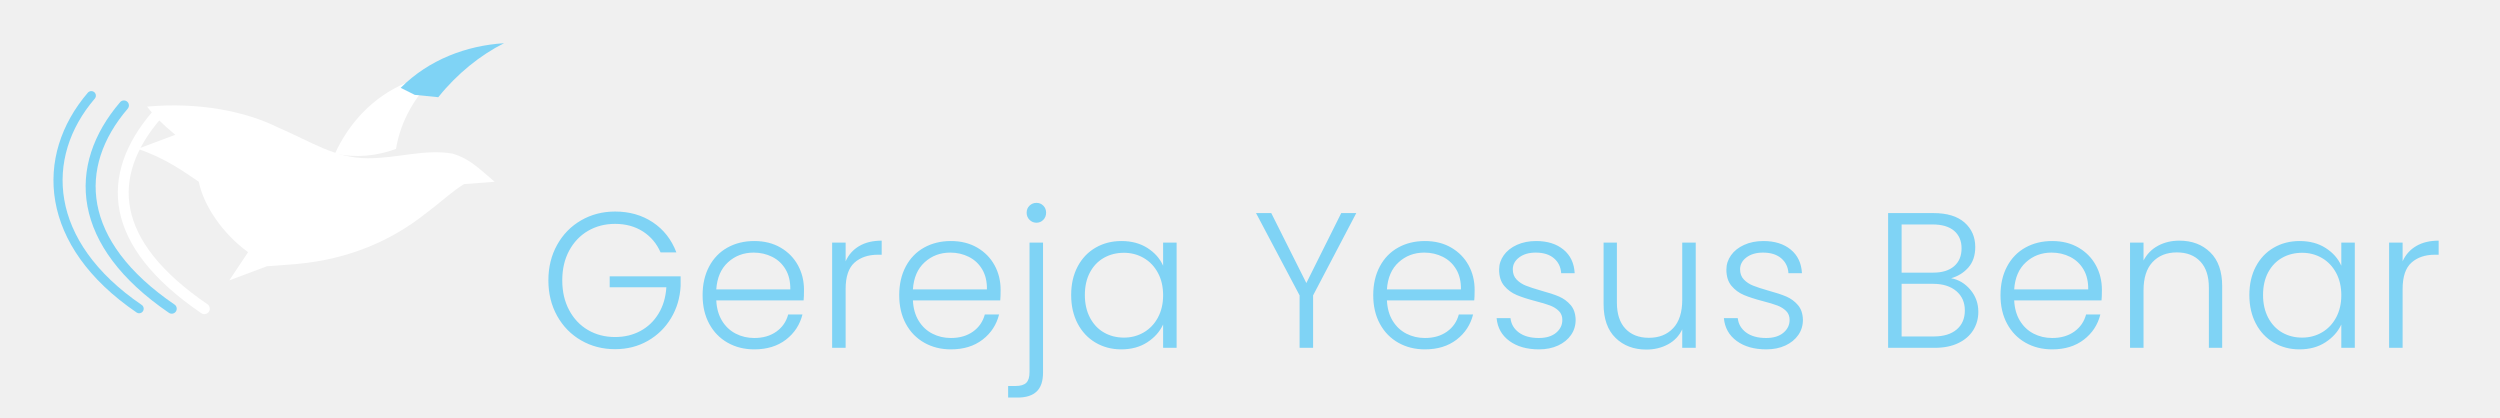
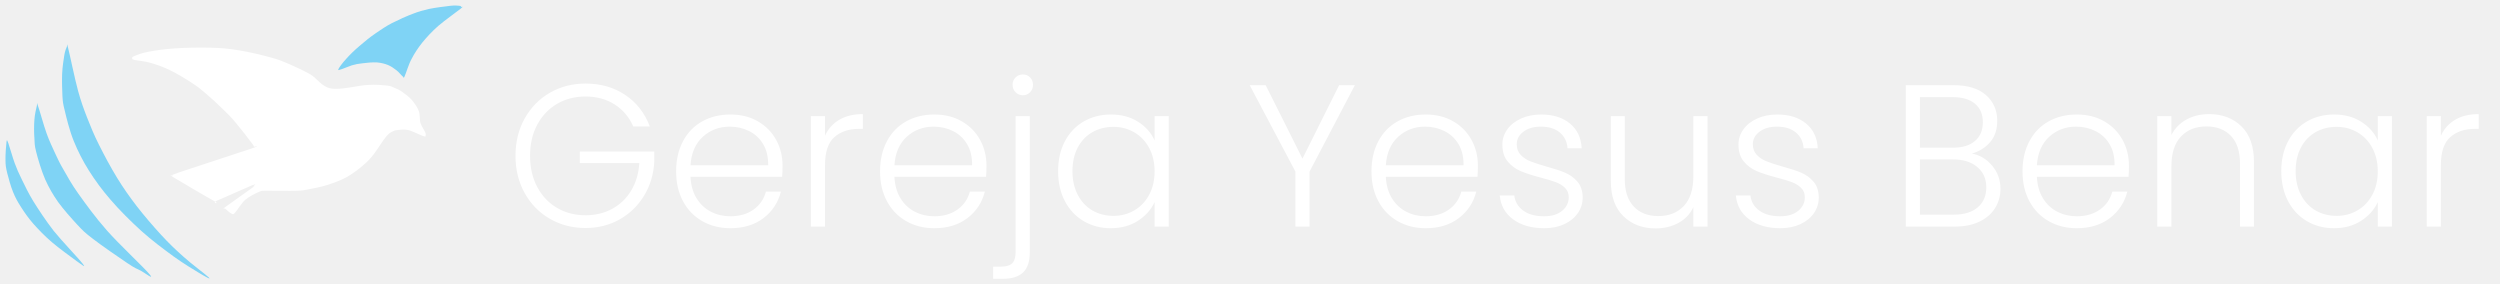
- <svg xmlns="http://www.w3.org/2000/svg" viewBox="20 0 1150 192">
-   <g fill="none" stroke-linecap="round">
-     <path d="M62 44.0 C38 72.0 40 112 84 142" stroke="#7FD3F5" stroke-width="4.2" />
-     <path d="M77 48.5 C53 76.5 55 112 99 142" stroke="#7FD3F5" stroke-width="4.6" />
-     <path d="M92 53.0 C68 81.0 70 112 114 142" stroke="#FFFFFF" stroke-width="5" />
-   </g>
-   <g transform="translate(-16,8) scale(1.08)">
-     <path fill="#FFFFFF" d="M96 38 C118 36 138 40 152 47 C166 53 176 60 190 60 C203 60 214 56 226 58 C233 60 237 64 244 70 L231 71 C226 74 222 78 214 84 C200 95 182 103 160 105 L147 106 L131 112 L139 100 C128 92 120 80 118 70 C112 66 104 60 92 56 L108 50 C102 45 99 42 96 38 Z" />
-     <path fill="#FFFFFF" d="M176 58 C182 45 192 34 206 28 L218 26 C210 34 204 44 202 56 C194 59 185 60 176 58 Z" />
-     <path fill="#7FD3F5" d="M204 30 C216 18 232 12 248 11 C238 16 228 24 220 34 L210 33 Z" />
-   </g>
-   <path fill="#7FD3F5" d="M323.864 116.107Q321.204 109.988 315.75 106.486Q310.297 102.983 302.937 102.983Q296.021 102.983 290.523 106.176Q285.025 109.368 281.833 115.265Q278.641 121.161 278.641 128.964Q278.641 136.768 281.833 142.709Q285.025 148.65 290.523 151.842Q296.021 155.034 302.937 155.034Q309.41 155.034 314.598 152.241Q319.785 149.448 322.933 144.261Q326.081 139.073 326.524 132.157H300.454V127.102H333.086V131.625Q332.643 139.783 328.652 146.389Q324.662 152.995 317.967 156.808Q311.272 160.621 302.937 160.621Q294.336 160.621 287.331 156.586Q280.326 152.551 276.291 145.325Q272.256 138.098 272.256 128.964Q272.256 119.831 276.291 112.604Q280.326 105.377 287.331 101.343Q294.336 97.308 302.937 97.308Q312.869 97.308 320.317 102.274Q327.766 107.24 331.135 116.107ZM389.659 138.186H349.49Q349.756 143.684 352.151 147.586Q354.545 151.487 358.446 153.483Q362.348 155.478 366.959 155.478Q372.989 155.478 377.112 152.551Q381.235 149.625 382.565 144.66H389.127Q387.354 151.753 381.546 156.231Q375.738 160.709 366.959 160.709Q360.131 160.709 354.722 157.65Q349.313 154.591 346.254 148.96Q343.195 143.329 343.195 135.792Q343.195 128.255 346.21 122.58Q349.224 116.905 354.633 113.89Q360.043 110.875 366.959 110.875Q373.875 110.875 379.063 113.89Q384.25 116.905 387.043 122.004Q389.837 127.102 389.837 133.309Q389.837 136.502 389.659 138.186ZM366.693 116.196Q359.776 116.196 354.899 120.629Q350.022 125.063 349.49 133.132H383.541Q383.63 127.723 381.368 123.91Q379.107 120.097 375.206 118.146Q371.304 116.196 366.693 116.196ZM425.572 110.698V117.171H423.887Q417.148 117.171 413.069 120.807Q408.99 124.442 408.99 132.955V160.0H402.783V111.585H408.99V120.186Q411.029 115.664 415.241 113.181Q419.453 110.698 425.572 110.698ZM480.106 138.186H439.937Q440.203 143.684 442.597 147.586Q444.991 151.487 448.893 153.483Q452.794 155.478 457.405 155.478Q463.435 155.478 467.558 152.551Q471.682 149.625 473.012 144.66H479.574Q477.8 151.753 471.992 156.231Q466.184 160.709 457.405 160.709Q450.578 160.709 445.169 157.65Q439.759 154.591 436.7 148.96Q433.641 143.329 433.641 135.792Q433.641 128.255 436.656 122.58Q439.671 116.905 445.08 113.89Q450.489 110.875 457.405 110.875Q464.322 110.875 469.509 113.89Q474.697 116.905 477.49 122.004Q480.283 127.102 480.283 133.309Q480.283 136.502 480.106 138.186ZM457.139 116.196Q450.223 116.196 445.346 120.629Q440.469 125.063 439.937 133.132H473.987Q474.076 127.723 471.815 123.91Q469.554 120.097 465.652 118.146Q461.75 116.196 457.139 116.196ZM492.254 97.84Q492.254 95.889 493.584 94.604Q494.914 93.318 496.776 93.318Q498.638 93.318 499.924 94.604Q501.21 95.889 501.21 97.84Q501.21 99.791 499.924 101.121Q498.638 102.451 496.776 102.451Q494.914 102.451 493.584 101.121Q492.254 99.791 492.254 97.84ZM499.791 171.439Q499.791 177.291 496.865 180.084Q493.939 182.878 488.086 182.878H483.741V177.557H487.111Q490.569 177.557 492.077 176.094Q493.584 174.631 493.584 171.173V111.585H499.791ZM535.881 110.875Q542.797 110.875 547.807 114.067Q552.817 117.26 555.034 122.225V111.585H561.241V160.0H555.034V149.271Q552.729 154.236 547.719 157.473Q542.709 160.709 535.792 160.709Q529.23 160.709 523.954 157.606Q518.678 154.502 515.708 148.827Q512.737 143.152 512.737 135.704Q512.737 128.255 515.708 122.624Q518.678 116.994 523.954 113.934Q529.23 110.875 535.881 110.875ZM537.034 116.284Q531.891 116.284 527.812 118.59Q523.733 120.895 521.383 125.285Q519.033 129.674 519.033 135.704Q519.033 141.645 521.383 146.123Q523.733 150.601 527.812 152.951Q531.891 155.3 537.034 155.3Q541.999 155.3 546.123 152.906Q550.246 150.512 552.64 146.078Q555.034 141.645 555.034 135.792Q555.034 129.94 552.64 125.506Q550.246 121.073 546.123 118.678Q541.999 116.284 537.034 116.284ZM643.885 98.018 624.022 135.881V160.0H617.815V135.881L597.775 98.018H604.78L620.918 130.206L636.968 98.018ZM698.152 138.186H657.984Q658.25 143.684 660.644 147.586Q663.038 151.487 666.94 153.483Q670.841 155.478 675.452 155.478Q681.482 155.478 685.605 152.551Q689.729 149.625 691.059 144.66H697.62Q695.847 151.753 690.039 156.231Q684.231 160.709 675.452 160.709Q668.624 160.709 663.215 157.65Q657.806 154.591 654.747 148.96Q651.688 143.329 651.688 135.792Q651.688 128.255 654.703 122.58Q657.718 116.905 663.127 113.89Q668.536 110.875 675.452 110.875Q682.369 110.875 687.556 113.89Q692.743 116.905 695.537 122.004Q698.33 127.102 698.33 133.309Q698.33 136.502 698.152 138.186ZM675.186 116.196Q668.27 116.196 663.393 120.629Q658.516 125.063 657.984 133.132H692.034Q692.123 127.723 689.862 123.91Q687.6 120.097 683.699 118.146Q679.797 116.196 675.186 116.196ZM708.439 146.344H714.823Q715.266 150.423 718.68 152.951Q722.094 155.478 727.858 155.478Q732.912 155.478 735.794 153.084Q738.676 150.689 738.676 147.142Q738.676 144.66 737.08 143.063Q735.484 141.467 733.045 140.536Q730.607 139.605 726.439 138.541Q721.03 137.122 717.66 135.704Q714.291 134.285 711.941 131.492Q709.591 128.698 709.591 123.999Q709.591 120.452 711.719 117.437Q713.848 114.422 717.749 112.649Q721.651 110.875 726.616 110.875Q734.42 110.875 739.208 114.821Q743.996 118.767 744.351 125.684H738.144Q737.878 121.427 734.819 118.811Q731.759 116.196 726.439 116.196Q721.739 116.196 718.813 118.412Q715.887 120.629 715.887 123.91Q715.887 126.748 717.616 128.565Q719.345 130.383 721.917 131.403Q724.488 132.423 728.833 133.664Q734.065 135.083 737.169 136.413Q740.272 137.743 742.489 140.315Q744.706 142.886 744.794 147.142Q744.794 151.044 742.666 154.103Q740.538 157.162 736.725 158.936Q732.912 160.709 727.947 160.709Q719.611 160.709 714.335 156.852Q709.059 152.995 708.439 146.344ZM800.038 111.585V160.0H793.831V151.487Q791.702 156.01 787.269 158.404Q782.835 160.798 777.337 160.798Q768.647 160.798 763.15 155.433Q757.652 150.069 757.652 139.871V111.585H763.77V139.162Q763.77 147.054 767.716 151.221Q771.662 155.389 778.49 155.389Q785.495 155.389 789.663 150.955Q793.831 146.522 793.831 137.92V111.585ZM812.984 146.344H819.368Q819.812 150.423 823.226 152.951Q826.64 155.478 832.403 155.478Q837.458 155.478 840.34 153.084Q843.221 150.689 843.221 147.142Q843.221 144.66 841.625 143.063Q840.029 141.467 837.591 140.536Q835.152 139.605 830.985 138.541Q825.575 137.122 822.206 135.704Q818.836 134.285 816.486 131.492Q814.137 128.698 814.137 123.999Q814.137 120.452 816.265 117.437Q818.393 114.422 822.295 112.649Q826.196 110.875 831.162 110.875Q838.965 110.875 843.753 114.821Q848.542 118.767 848.896 125.684H842.689Q842.423 121.427 839.364 118.811Q836.305 116.196 830.985 116.196Q826.285 116.196 823.359 118.412Q820.432 120.629 820.432 123.91Q820.432 126.748 822.162 128.565Q823.891 130.383 826.462 131.403Q829.034 132.423 833.379 133.664Q838.61 135.083 841.714 136.413Q844.817 137.743 847.034 140.315Q849.251 142.886 849.34 147.142Q849.34 151.044 847.212 154.103Q845.084 157.162 841.271 158.936Q837.458 160.709 832.492 160.709Q824.157 160.709 818.881 156.852Q813.605 152.995 812.984 146.344ZM930.032 143.418Q930.032 148.118 927.682 151.886Q925.333 155.655 920.81 157.828Q916.288 160.0 909.992 160.0H888.533V98.018H909.371Q918.771 98.018 923.692 102.363Q928.613 106.708 928.613 113.624Q928.613 119.388 925.51 122.979Q922.406 126.57 917.529 127.989Q922.761 128.964 926.397 133.309Q930.032 137.654 930.032 143.418ZM894.74 125.418H909.194Q915.49 125.418 918.904 122.447Q922.318 119.476 922.318 114.245Q922.318 109.102 918.904 106.176Q915.49 103.249 908.928 103.249H894.74ZM923.825 142.797Q923.825 137.211 919.879 133.886Q915.933 130.561 909.283 130.561H894.74V154.768H909.549Q916.288 154.768 920.056 151.576Q923.825 148.384 923.825 142.797ZM986.694 138.186H946.525Q946.791 143.684 949.186 147.586Q951.58 151.487 955.481 153.483Q959.383 155.478 963.994 155.478Q970.024 155.478 974.147 152.551Q978.27 149.625 979.6 144.66H986.162Q984.389 151.753 978.581 156.231Q972.773 160.709 963.994 160.709Q957.166 160.709 951.757 157.65Q946.348 154.591 943.289 148.96Q940.23 143.329 940.23 135.792Q940.23 128.255 943.244 122.58Q946.259 116.905 951.668 113.89Q957.077 110.875 963.994 110.875Q970.91 110.875 976.098 113.89Q981.285 116.905 984.078 122.004Q986.872 127.102 986.872 133.309Q986.872 136.502 986.694 138.186ZM963.728 116.196Q956.811 116.196 951.934 120.629Q947.057 125.063 946.525 133.132H980.576Q980.664 127.723 978.403 123.91Q976.142 120.097 972.241 118.146Q968.339 116.196 963.728 116.196ZM1042.203 131.625V160.0H1036.085V132.334Q1036.085 124.442 1032.139 120.275Q1028.193 116.107 1021.365 116.107Q1014.36 116.107 1010.193 120.541Q1006.025 124.974 1006.025 133.575V160.0H999.818V111.585H1006.025V119.831Q1008.33 115.398 1012.675 113.048Q1017.02 110.698 1022.518 110.698Q1031.208 110.698 1036.706 116.063Q1042.203 121.427 1042.203 131.625ZM1077.85 110.875Q1084.766 110.875 1089.776 114.067Q1094.787 117.26 1097.003 122.225V111.585H1103.21V160.0H1097.003V149.271Q1094.698 154.236 1089.688 157.473Q1084.678 160.709 1077.761 160.709Q1071.2 160.709 1065.923 157.606Q1060.647 154.502 1057.677 148.827Q1054.706 143.152 1054.706 135.704Q1054.706 128.255 1057.677 122.624Q1060.647 116.994 1065.923 113.934Q1071.2 110.875 1077.85 110.875ZM1079.003 116.284Q1073.86 116.284 1069.781 118.59Q1065.702 120.895 1063.352 125.285Q1061.002 129.674 1061.002 135.704Q1061.002 141.645 1063.352 146.123Q1065.702 150.601 1069.781 152.951Q1073.86 155.3 1079.003 155.3Q1083.968 155.3 1088.092 152.906Q1092.215 150.512 1094.609 146.078Q1097.003 141.645 1097.003 135.792Q1097.003 129.94 1094.609 125.506Q1092.215 121.073 1088.092 118.678Q1083.968 116.284 1079.003 116.284ZM1141.783 110.698V117.171H1140.098Q1133.359 117.171 1129.28 120.807Q1125.201 124.442 1125.201 132.955V160.0H1118.994V111.585H1125.201V120.186Q1127.241 115.664 1131.453 113.181Q1135.665 110.698 1141.783 110.698Z" />
+ <svg xmlns="http://www.w3.org/2000/svg" viewBox="53.0 136.0 1730 196.0">
+   <path fill="#FFFFFF" d="M144.5 176.2C144.5 176.7 144.1 177.0 146.2 177.5C148.4 178.0 153.2 178.3 157.2 179.5C161.3 180.7 165.7 182.2 170.5 184.5C175.3 186.8 181.9 190.8 186.0 193.5C190.1 196.2 191.7 197.5 195.2 200.5C198.8 203.5 204.0 208.3 207.5 211.8C211.0 215.2 212.9 217.0 216.2 221.0C219.6 225.0 225.8 233.0 227.8 235.8C229.8 238.5 228.4 237.0 228.2 237.5C228.1 238.0 235.5 235.8 227.0 238.8C218.5 241.7 186.3 252.1 177.2 255.2C168.2 258.4 173.4 256.9 172.8 257.5C172.1 258.1 168.5 255.8 173.2 258.8C178.0 261.7 196.0 272.3 201.0 275.0C206.0 277.7 198.8 276.5 203.2 274.8C207.7 273.0 223.3 265.9 227.5 264.2C231.7 262.6 228.3 264.7 228.2 265.0C228.2 265.3 230.5 263.9 227.2 266.2C224.0 268.6 212.0 276.9 209.0 279.2C206.0 281.6 208.2 279.7 209.0 280.5C209.8 281.3 212.4 283.6 213.5 284.0C214.6 284.4 214.2 284.6 215.8 283.0C217.3 281.4 220.0 276.6 222.8 274.2C225.5 271.9 229.8 269.8 232.2 268.8C234.8 267.7 233.4 268.1 237.8 268.0C242.1 267.9 253.7 268.2 258.5 268.0C263.3 267.8 263.0 267.7 266.5 267.0C270.0 266.3 275.2 265.4 279.5 264.0C283.8 262.6 288.3 261.0 292.5 258.8C296.7 256.5 301.3 253.0 304.5 250.2C307.7 247.5 309.2 245.8 311.8 242.5C314.3 239.2 317.9 233.3 320.0 230.8C322.1 228.2 322.9 228.0 324.2 227.2C325.6 226.5 326.1 226.2 328.0 226.0C329.9 225.8 332.5 225.3 335.5 226.0C338.5 226.7 344.0 229.6 346.0 230.2C348.0 230.9 347.3 230.2 347.5 229.8C347.7 229.3 347.8 228.9 347.2 227.5C346.7 226.1 344.8 223.7 344.0 221.2C343.2 218.8 343.8 215.4 342.8 212.8C341.8 210.1 339.9 207.5 338.0 205.2C336.1 203.0 333.2 200.9 331.2 199.5C329.2 198.1 327.8 197.5 326.0 196.8C324.2 196.0 323.9 195.6 320.8 195.2C317.6 194.9 313.7 194.4 307.2 194.8C300.8 195.1 288.6 198.5 282.0 197.2C275.4 196.0 272.6 190.3 267.8 187.5C262.9 184.7 257.3 182.2 252.8 180.2C248.2 178.3 246.2 177.3 240.5 175.8C234.8 174.2 225.2 171.9 218.2 170.8C211.2 169.6 205.9 169.2 198.5 169.0C191.1 168.8 180.9 169.0 173.8 169.5C166.6 170.0 160.4 170.9 155.8 171.8C151.1 172.6 147.9 174.0 146.0 174.8C144.1 175.5 144.5 175.8 144.5 176.2Z" />
+   <path fill="#7FD3F5" d="M57.5 234.2C57.2 236.2 56.7 243.2 56.8 246.8C56.8 250.3 57.1 252.1 58.0 255.8C58.9 259.4 60.4 264.8 62.0 268.8C63.6 272.7 65.1 275.5 67.5 279.2C69.9 283.0 72.7 287.0 76.2 291.0C79.8 295.0 83.8 299.2 88.8 303.5C93.8 307.8 102.7 314.2 106.2 316.8C109.8 319.2 112.9 322.0 110.2 318.5C107.6 315.0 95.9 302.9 90.2 295.8C84.6 288.6 80.0 281.5 76.2 275.5C72.5 269.5 70.2 264.4 68.0 260.0C65.8 255.6 64.8 253.1 63.2 249.0C61.7 244.9 59.7 237.7 58.8 235.2C57.8 232.8 57.8 232.3 57.5 234.2ZM78.5 209.2C78.1 210.9 77.0 215.3 76.8 219.0C76.5 222.7 76.5 227.8 76.8 231.5C77.0 235.2 76.8 236.2 78.0 241.0C79.2 245.8 81.7 254.2 84.2 260.0C86.8 265.8 89.5 270.5 93.2 275.8C97.0 281.0 102.5 287.2 106.5 291.5C110.5 295.8 111.5 296.8 117.2 301.2C123.0 305.7 135.5 314.3 141.0 318.0C146.5 321.7 147.7 322.0 150.2 323.2C152.8 324.5 160.4 330.4 156.5 325.8C152.6 321.1 135.2 304.8 127.0 295.5C118.8 286.2 112.2 277.0 107.2 270.0C102.2 263.0 99.7 258.1 97.0 253.5C94.3 248.9 93.2 246.5 91.2 242.2C89.3 238.0 87.2 233.8 85.2 228.2C83.2 222.7 80.4 212.2 79.2 209.0C78.1 205.8 78.9 207.6 78.5 209.2ZM99.2 168.5C98.8 169.3 98.0 171.2 97.5 174.2C97.0 177.3 96.2 182.3 96.0 187.0C95.8 191.7 96.0 198.2 96.2 202.5C96.5 206.8 96.5 207.3 97.8 212.5C99.0 217.7 101.2 226.6 104.0 233.5C106.8 240.4 110.2 247.2 114.5 254.0C118.8 260.8 123.5 267.3 129.5 274.2C135.5 281.2 143.5 289.2 150.8 295.8C158.0 302.3 166.5 308.6 173.2 313.5C180.0 318.4 187.0 322.6 191.0 325.0C195.0 327.4 199.4 329.9 197.5 328.0C195.6 326.1 185.3 318.5 179.8 313.5C174.2 308.5 169.6 304.1 164.2 298.2C158.9 292.4 152.5 285.0 147.5 278.5C142.5 272.0 138.3 266.0 134.0 259.0C129.7 252.0 125.0 243.2 121.5 236.2C118.0 229.3 115.7 223.5 113.2 217.2C110.8 211.0 109.2 206.7 107.0 198.8C104.8 190.8 101.5 174.5 100.2 169.5C99.0 164.5 99.7 167.7 99.2 168.5ZM372.2 140.8C372.1 140.4 372.0 140.1 370.8 140.0C369.5 139.9 368.2 139.6 364.8 140.0C361.2 140.4 354.1 141.3 349.8 142.2C345.4 143.2 343.0 143.9 338.8 145.5C334.5 147.1 328.5 149.8 324.2 152.0C320.0 154.2 316.8 156.4 313.0 159.0C309.2 161.6 305.2 164.8 301.8 167.8C298.3 170.7 294.9 174.1 292.5 176.8C290.1 179.4 287.8 182.5 287.2 183.8C286.7 185.0 287.5 184.4 289.0 184.0C290.5 183.6 294.0 182.0 296.5 181.2C299.0 180.5 300.8 180.1 303.8 179.8C306.7 179.4 311.0 179.0 314.0 179.2C317.0 179.5 319.3 180.1 321.5 181.0C323.7 181.9 325.5 183.2 327.2 184.5C329.0 185.8 330.8 188.3 331.8 189.0C332.7 189.7 332.0 190.8 333.0 188.8C334.0 186.7 335.7 180.6 337.8 176.8C339.8 172.9 342.2 169.3 345.2 165.5C348.3 161.7 351.8 157.9 356.2 154.0C360.7 150.1 369.1 144.2 371.8 142.0C374.4 139.8 372.4 141.1 372.2 140.8Z" />
+   <path fill="#FFFFFF" d="M491.2 223.5Q487.0 213.84 478.39 208.31Q469.78 202.78 458.16 202.78Q447.24 202.78 438.56 207.82Q429.88 212.86 424.84 222.17Q419.8 231.48 419.8 243.8Q419.8 256.12 424.84 265.5Q429.88 274.88 438.56 279.92Q447.24 284.96 458.16 284.96Q468.38 284.96 476.57 280.55Q484.76 276.14 489.73 267.95Q494.7 259.76 495.4 248.84H454.24V240.86H505.76V248.0Q505.06 260.88 498.76 271.31Q492.46 281.74 481.89 287.76Q471.32 293.78 458.16 293.78Q444.58 293.78 433.52 287.41Q422.46 281.04 416.09 269.63Q409.72 258.22 409.72 243.8Q409.72 229.38 416.09 217.97Q422.46 206.56 433.52 200.19Q444.58 193.82 458.16 193.82Q473.84 193.82 485.6 201.66Q497.36 209.5 502.68 223.5ZM594.24 258.36H530.82Q531.24 267.04 535.02 273.2Q538.8 279.36 544.96 282.51Q551.12 285.66 558.4 285.66Q567.92 285.66 574.43 281.04Q580.94 276.42 583.04 268.58H593.4Q590.6 279.78 581.43 286.85Q572.26 293.92 558.4 293.92Q547.62 293.92 539.08 289.09Q530.54 284.26 525.71 275.37Q520.88 266.48 520.88 254.58Q520.88 242.68 525.64 233.72Q530.4 224.76 538.94 220.0Q547.48 215.24 558.4 215.24Q569.32 215.24 577.51 220.0Q585.7 224.76 590.11 232.81Q594.52 240.86 594.52 250.66Q594.52 255.7 594.24 258.36ZM557.98 223.64Q547.06 223.64 539.36 230.64Q531.66 237.64 530.82 250.38H584.58Q584.72 241.84 581.15 235.82Q577.58 229.8 571.42 226.72Q565.26 223.64 557.98 223.64ZM650.1 214.96V225.18H647.44Q636.8 225.18 630.36 230.92Q623.92 236.66 623.92 250.1V292.8H614.12V216.36H623.92V229.94Q627.14 222.8 633.79 218.88Q640.44 214.96 650.1 214.96ZM735.36 258.36H671.94Q672.36 267.04 676.14 273.2Q679.92 279.36 686.08 282.51Q692.24 285.66 699.52 285.66Q709.04 285.66 715.55 281.04Q722.06 276.42 724.16 268.58H734.52Q731.72 279.78 722.55 286.85Q713.38 293.92 699.52 293.92Q688.74 293.92 680.2 289.09Q671.66 284.26 666.83 275.37Q662.0 266.48 662.0 254.58Q662.0 242.68 666.76 233.72Q671.52 224.76 680.06 220.0Q688.6 215.24 699.52 215.24Q710.44 215.24 718.63 220.0Q726.82 224.76 731.23 232.81Q735.64 240.86 735.64 250.66Q735.64 255.7 735.36 258.36ZM699.1 223.64Q688.18 223.64 680.48 230.64Q672.78 237.64 671.94 250.38H725.7Q725.84 241.84 722.27 235.82Q718.7 229.8 712.54 226.72Q706.38 223.64 699.1 223.64ZM753.7 194.66Q753.7 191.58 755.8 189.55Q757.9 187.52 760.84 187.52Q763.78 187.52 765.81 189.55Q767.84 191.58 767.84 194.66Q767.84 197.74 765.81 199.84Q763.78 201.94 760.84 201.94Q757.9 201.94 755.8 199.84Q753.7 197.74 753.7 194.66ZM765.6 310.86Q765.6 320.1 760.98 324.51Q756.36 328.92 747.12 328.92H740.26V320.52H745.58Q751.04 320.52 753.42 318.21Q755.8 315.9 755.8 310.44V216.36H765.6ZM821.74 215.24Q832.66 215.24 840.57 220.28Q848.48 225.32 851.98 233.16V216.36H861.78V292.8H851.98V275.86Q848.34 283.7 840.43 288.81Q832.52 293.92 821.6 293.92Q811.24 293.92 802.91 289.02Q794.58 284.12 789.89 275.16Q785.2 266.2 785.2 254.44Q785.2 242.68 789.89 233.79Q794.58 224.9 802.91 220.07Q811.24 215.24 821.74 215.24ZM823.56 223.78Q815.44 223.78 809.0 227.42Q802.56 231.06 798.85 237.99Q795.14 244.92 795.14 254.44Q795.14 263.82 798.85 270.89Q802.56 277.96 809.0 281.67Q815.44 285.38 823.56 285.38Q831.4 285.38 837.91 281.6Q844.42 277.82 848.2 270.82Q851.98 263.82 851.98 254.58Q851.98 245.34 848.2 238.34Q844.42 231.34 837.91 227.56Q831.4 223.78 823.56 223.78ZM990.58 194.94 959.22 254.72V292.8H949.42V254.72L917.78 194.94H928.84L954.32 245.76L979.66 194.94ZM1075.42 258.36H1012.0Q1012.42 267.04 1016.2 273.2Q1019.98 279.36 1026.14 282.51Q1032.3 285.66 1039.58 285.66Q1049.1 285.66 1055.61 281.04Q1062.12 276.42 1064.22 268.58H1074.58Q1071.78 279.78 1062.61 286.85Q1053.44 293.92 1039.58 293.92Q1028.8 293.92 1020.26 289.09Q1011.72 284.26 1006.89 275.37Q1002.06 266.48 1002.06 254.58Q1002.06 242.68 1006.82 233.72Q1011.58 224.76 1020.12 220.0Q1028.66 215.24 1039.58 215.24Q1050.5 215.24 1058.69 220.0Q1066.88 224.76 1071.29 232.81Q1075.7 240.86 1075.7 250.66Q1075.7 255.7 1075.42 258.36ZM1039.16 223.64Q1028.24 223.64 1020.54 230.64Q1012.84 237.64 1012.0 250.38H1065.76Q1065.9 241.84 1062.33 235.82Q1058.76 229.8 1052.6 226.72Q1046.44 223.64 1039.16 223.64ZM1090.82 271.24H1100.9Q1101.6 277.68 1106.99 281.67Q1112.38 285.66 1121.48 285.66Q1129.46 285.66 1134.01 281.88Q1138.56 278.1 1138.56 272.5Q1138.56 268.58 1136.04 266.06Q1133.52 263.54 1129.67 262.07Q1125.82 260.6 1119.24 258.92Q1110.7 256.68 1105.38 254.44Q1100.06 252.2 1096.35 247.79Q1092.64 243.38 1092.64 235.96Q1092.64 230.36 1096.0 225.6Q1099.36 220.84 1105.52 218.04Q1111.68 215.24 1119.52 215.24Q1131.84 215.24 1139.4 221.47Q1146.96 227.7 1147.52 238.62H1137.72Q1137.3 231.9 1132.47 227.77Q1127.64 223.64 1119.24 223.64Q1111.82 223.64 1107.2 227.14Q1102.58 230.64 1102.58 235.82Q1102.58 240.3 1105.31 243.17Q1108.04 246.04 1112.1 247.65Q1116.16 249.26 1123.02 251.22Q1131.28 253.46 1136.18 255.56Q1141.08 257.66 1144.58 261.72Q1148.08 265.78 1148.22 272.5Q1148.22 278.66 1144.86 283.49Q1141.5 288.32 1135.48 291.12Q1129.46 293.92 1121.62 293.92Q1108.46 293.92 1100.13 287.83Q1091.8 281.74 1090.82 271.24ZM1234.6 216.36V292.8H1224.8V279.36Q1221.44 286.5 1214.44 290.28Q1207.44 294.06 1198.76 294.06Q1185.04 294.06 1176.36 285.59Q1167.68 277.12 1167.68 261.02V216.36H1177.34V259.9Q1177.34 272.36 1183.57 278.94Q1189.8 285.52 1200.58 285.52Q1211.64 285.52 1218.22 278.52Q1224.8 271.52 1224.8 257.94V216.36ZM1254.2 271.24H1264.28Q1264.98 277.68 1270.37 281.67Q1275.76 285.66 1284.86 285.66Q1292.84 285.66 1297.39 281.88Q1301.94 278.1 1301.94 272.5Q1301.94 268.58 1299.42 266.06Q1296.9 263.54 1293.05 262.07Q1289.2 260.6 1282.62 258.92Q1274.08 256.68 1268.76 254.44Q1263.44 252.2 1259.73 247.79Q1256.02 243.38 1256.02 235.96Q1256.02 230.36 1259.38 225.6Q1262.74 220.84 1268.9 218.04Q1275.06 215.24 1282.9 215.24Q1295.22 215.24 1302.78 221.47Q1310.34 227.7 1310.9 238.62H1301.1Q1300.68 231.9 1295.85 227.77Q1291.02 223.64 1282.62 223.64Q1275.2 223.64 1270.58 227.14Q1265.96 230.64 1265.96 235.82Q1265.96 240.3 1268.69 243.17Q1271.42 246.04 1275.48 247.65Q1279.54 249.26 1286.4 251.22Q1294.66 253.46 1299.56 255.56Q1304.46 257.66 1307.96 261.72Q1311.46 265.78 1311.6 272.5Q1311.6 278.66 1308.24 283.49Q1304.88 288.32 1298.86 291.12Q1292.84 293.92 1285.0 293.92Q1271.84 293.92 1263.51 287.83Q1255.18 281.74 1254.2 271.24ZM1437.32 266.62Q1437.32 274.04 1433.61 279.99Q1429.9 285.94 1422.76 289.37Q1415.62 292.8 1405.68 292.8H1371.8V194.94H1404.7Q1419.54 194.94 1427.31 201.8Q1435.08 208.66 1435.08 219.58Q1435.08 228.68 1430.18 234.35Q1425.28 240.02 1417.58 242.26Q1425.84 243.8 1431.58 250.66Q1437.32 257.52 1437.32 266.62ZM1381.6 238.2H1404.42Q1414.36 238.2 1419.75 233.51Q1425.14 228.82 1425.14 220.56Q1425.14 212.44 1419.75 207.82Q1414.36 203.2 1404 203.2H1381.6ZM1427.52 265.64Q1427.52 256.82 1421.29 251.57Q1415.06 246.32 1404.56 246.32H1381.6V284.54H1404.98Q1415.62 284.54 1421.57 279.5Q1427.52 274.46 1427.52 265.64ZM1525.94 258.36H1462.52Q1462.94 267.04 1466.72 273.2Q1470.5 279.36 1476.66 282.51Q1482.82 285.66 1490.1 285.66Q1499.62 285.66 1506.13 281.04Q1512.64 276.42 1514.74 268.58H1525.1Q1522.3 279.78 1513.13 286.85Q1503.96 293.92 1490.1 293.92Q1479.32 293.92 1470.78 289.09Q1462.24 284.26 1457.41 275.37Q1452.58 266.48 1452.58 254.58Q1452.58 242.68 1457.34 233.72Q1462.1 224.76 1470.64 220.0Q1479.18 215.24 1490.1 215.24Q1501.02 215.24 1509.21 220.0Q1517.4 224.76 1521.81 232.81Q1526.22 240.86 1526.22 250.66Q1526.22 255.7 1525.94 258.36ZM1489.68 223.64Q1478.76 223.64 1471.06 230.64Q1463.36 237.64 1462.52 250.38H1516.28Q1516.42 241.84 1512.85 235.82Q1509.28 229.8 1503.12 226.72Q1496.96 223.64 1489.68 223.64ZM1612.74 248.0V292.8H1603.08V249.12Q1603.08 236.66 1596.85 230.08Q1590.62 223.5 1579.84 223.5Q1568.78 223.5 1562.2 230.5Q1555.62 237.5 1555.62 251.08V292.8H1545.82V216.36H1555.62V229.38Q1559.26 222.38 1566.12 218.67Q1572.98 214.96 1581.66 214.96Q1595.38 214.96 1604.06 223.43Q1612.74 231.9 1612.74 248.0ZM1668.18 215.24Q1679.1 215.24 1687.01 220.28Q1694.92 225.32 1698.42 233.16V216.36H1708.22V292.8H1698.42V275.86Q1694.78 283.7 1686.87 288.81Q1678.96 293.92 1668.04 293.92Q1657.68 293.92 1649.35 289.02Q1641.02 284.12 1636.33 275.16Q1631.64 266.2 1631.64 254.44Q1631.64 242.68 1636.33 233.79Q1641.02 224.9 1649.35 220.07Q1657.68 215.24 1668.18 215.24ZM1670.0 223.78Q1661.88 223.78 1655.44 227.42Q1649.0 231.06 1645.29 237.99Q1641.58 244.92 1641.58 254.44Q1641.58 263.82 1645.29 270.89Q1649.0 277.96 1655.44 281.67Q1661.88 285.38 1670.0 285.38Q1677.84 285.38 1684.35 281.6Q1690.86 277.82 1694.64 270.82Q1698.42 263.82 1698.42 254.58Q1698.42 245.34 1694.64 238.34Q1690.86 231.34 1684.35 227.56Q1677.84 223.78 1670.0 223.78ZM1768.28 214.96V225.18H1765.62Q1754.98 225.18 1748.54 230.92Q1742.1 236.66 1742.1 250.1V292.8H1732.3V216.36H1742.1V229.94Q1745.32 222.8 1751.97 218.88Q1758.62 214.96 1768.28 214.96Z" />
</svg>
